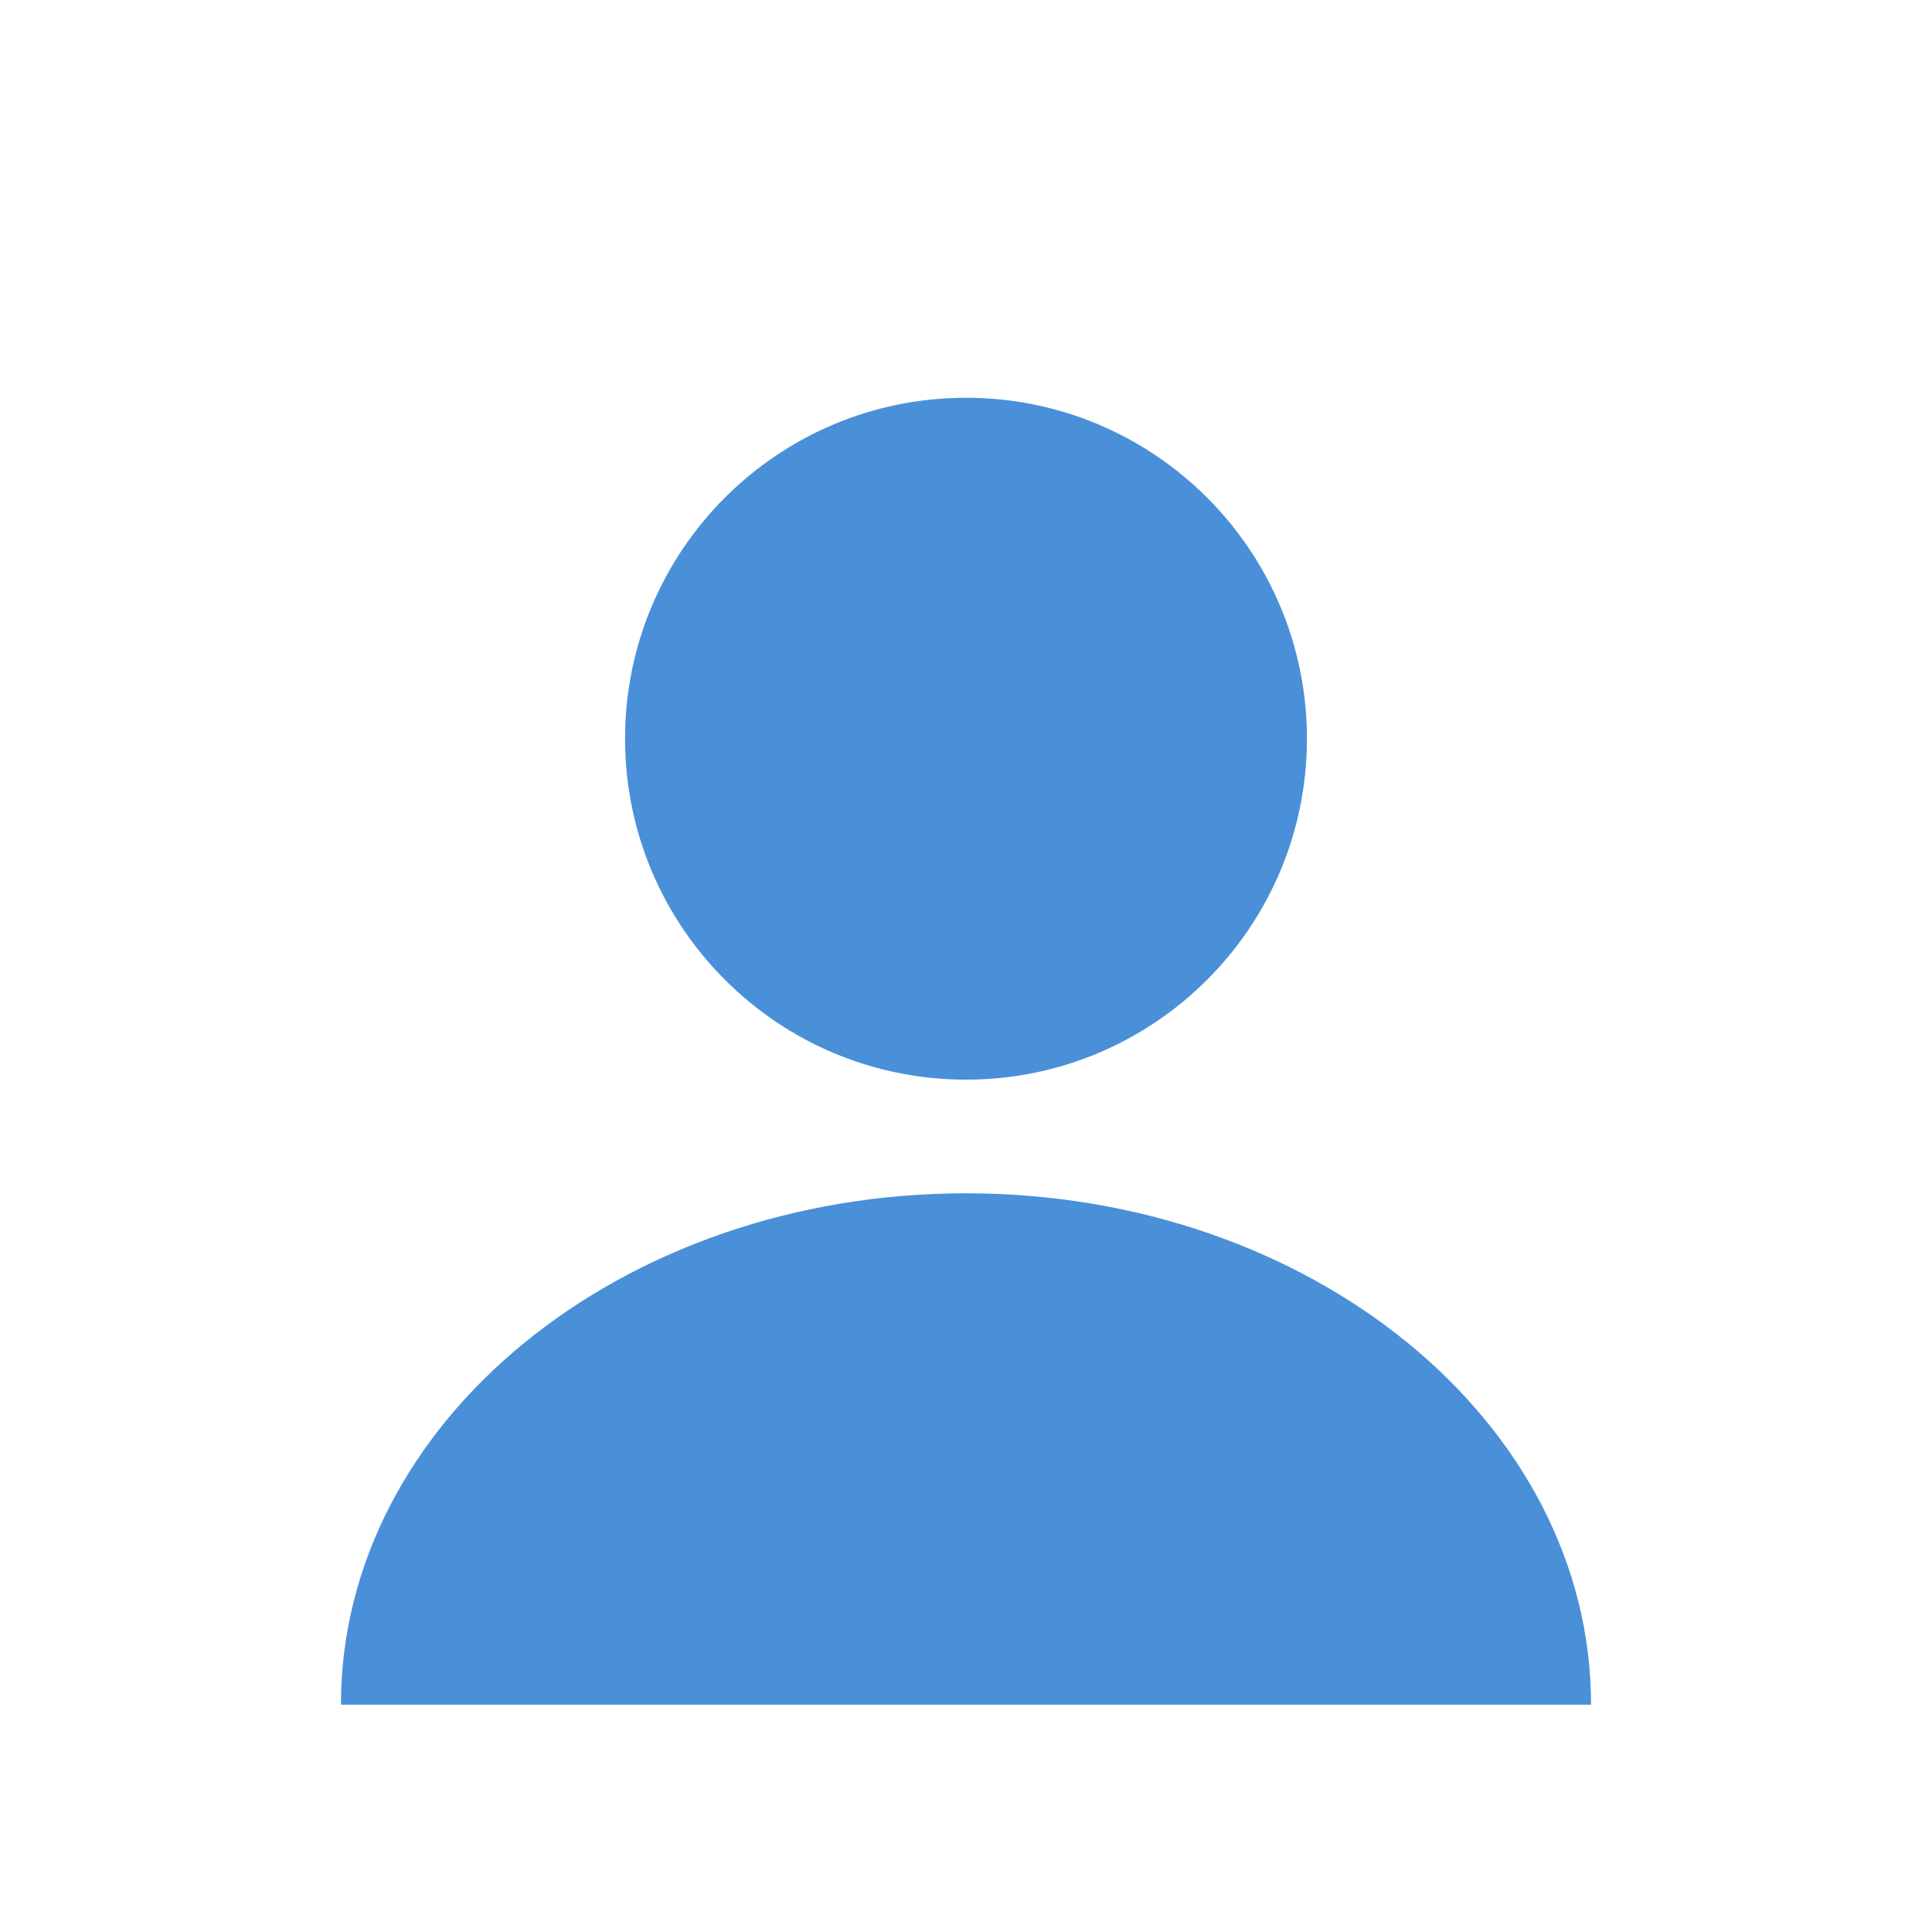
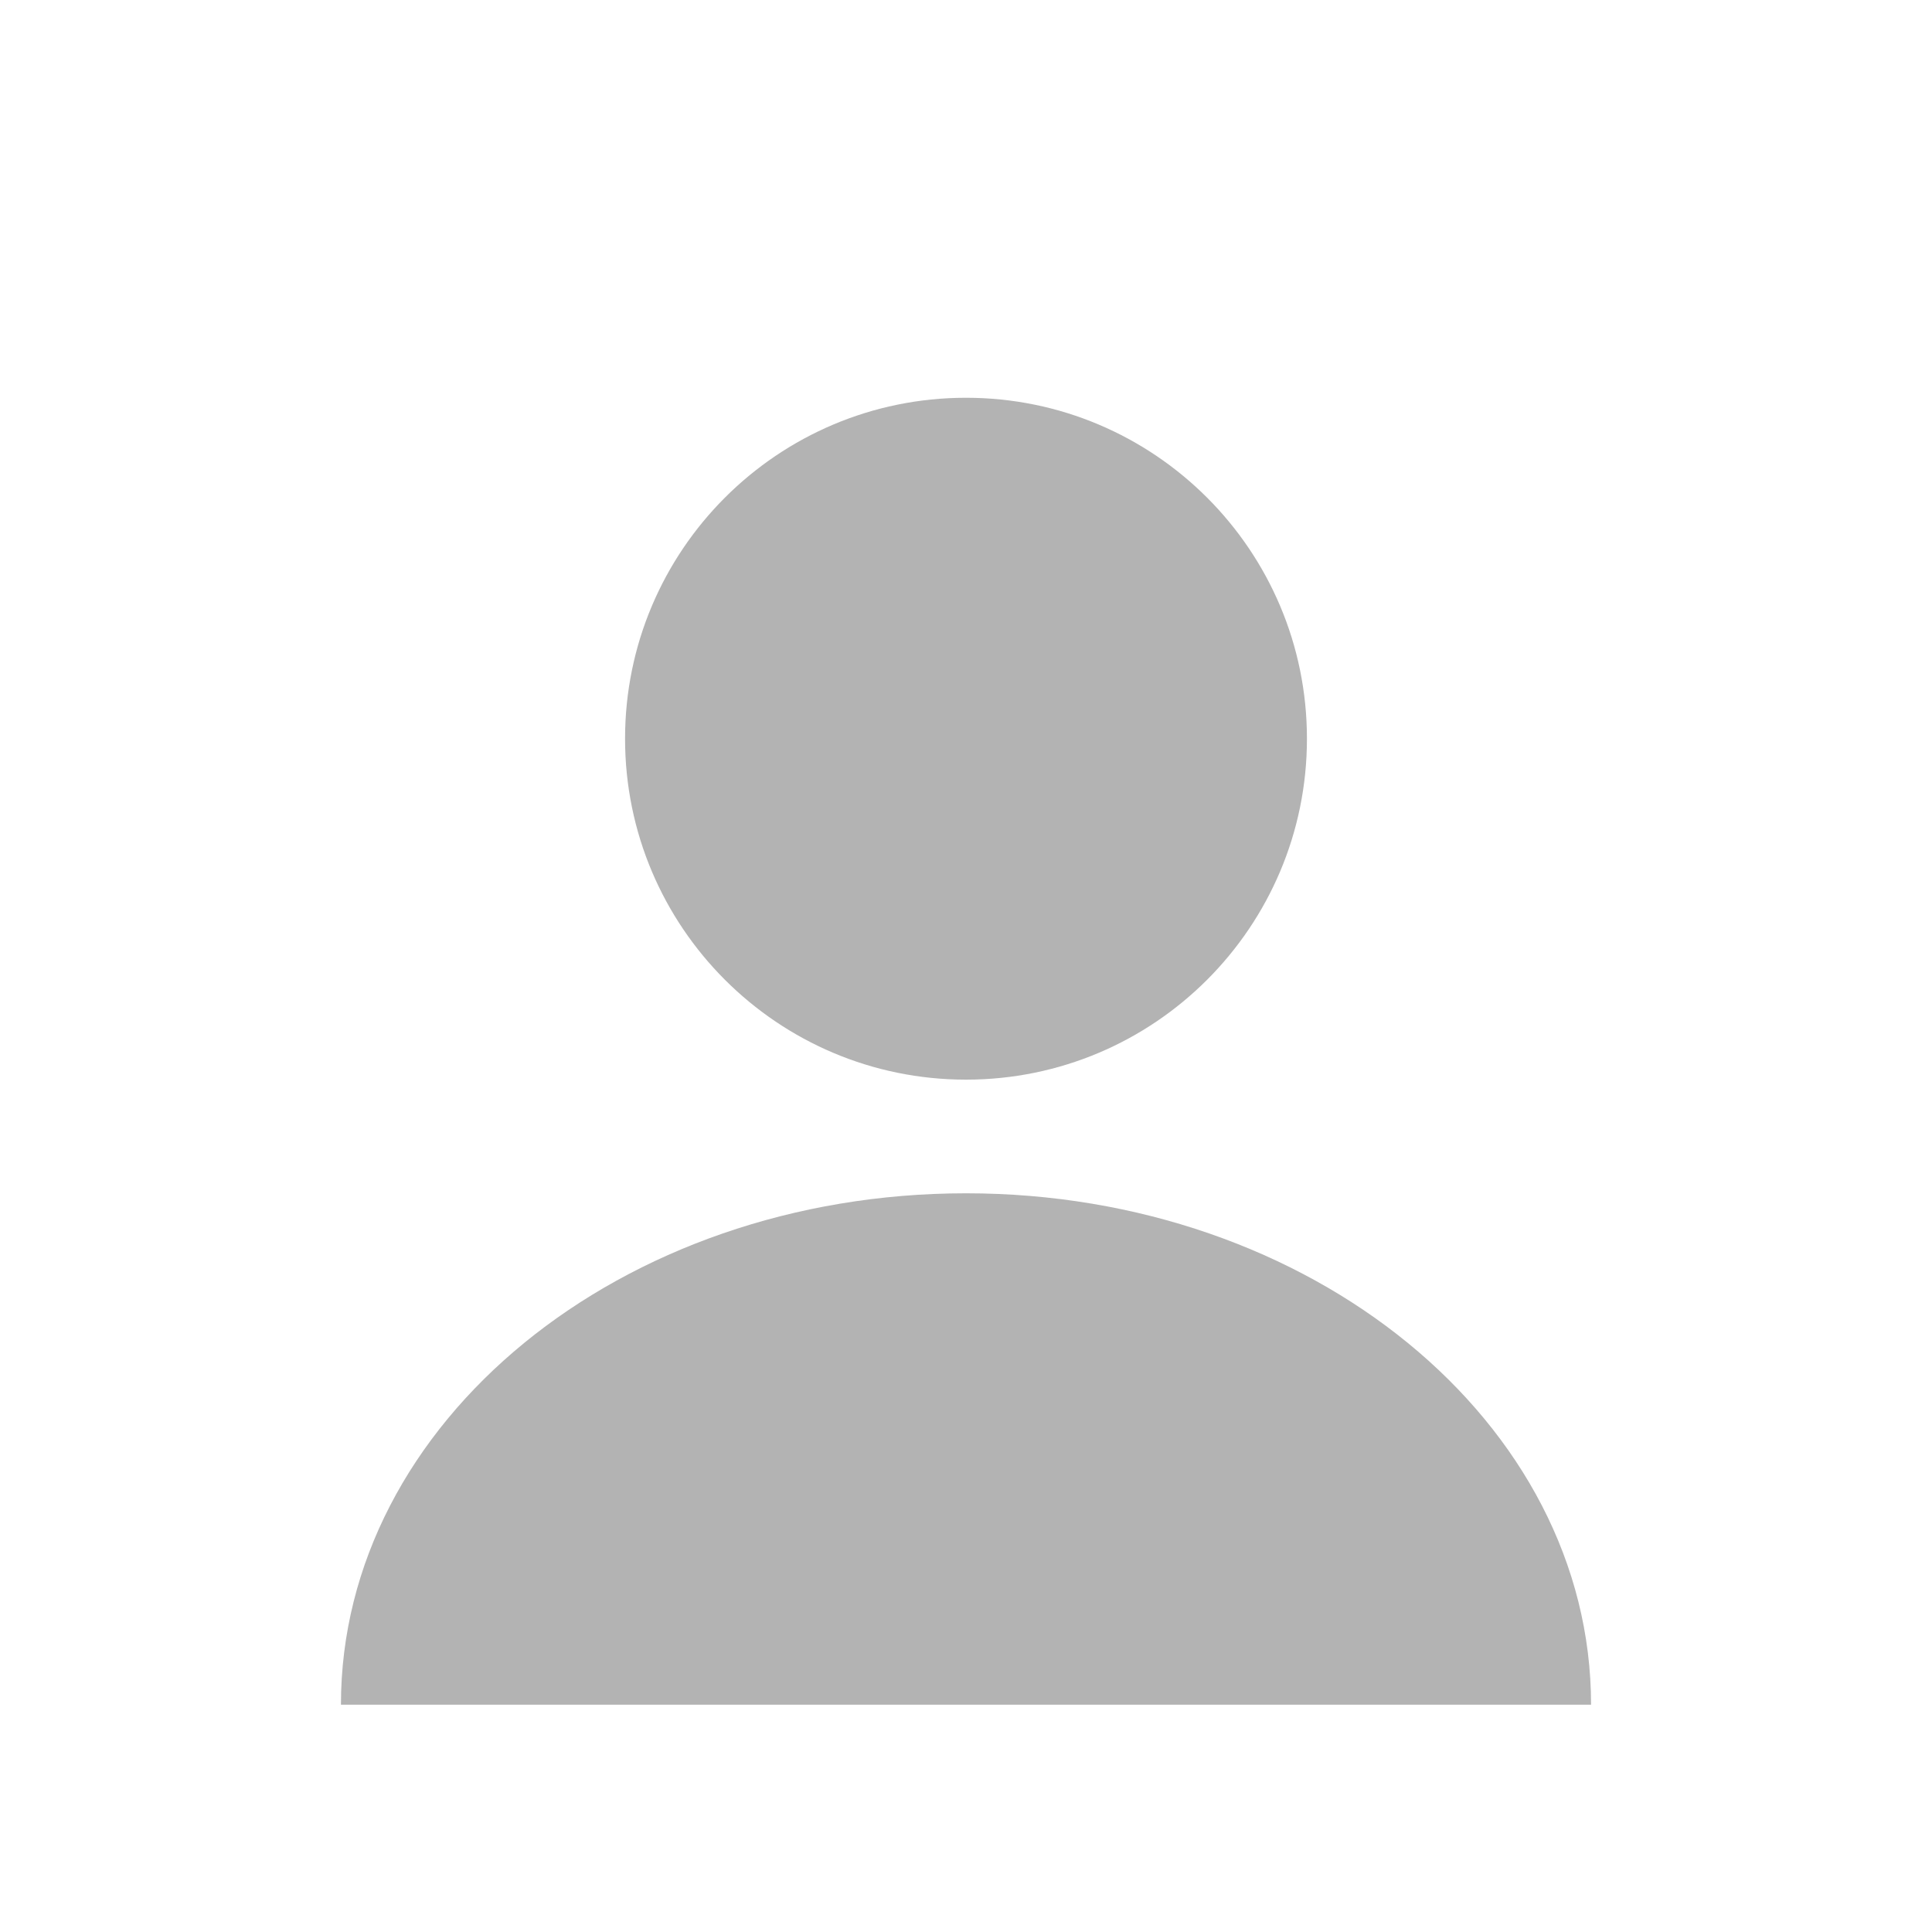
<svg xmlns="http://www.w3.org/2000/svg" width="34" height="34" viewBox="0 0 34 34" fill="none">
-   <circle cx="17" cy="13" r="6" fill="#4a90d9" />
-   <path d="M6 30a11 9 0 0 1 22 0z" fill="#4a90d9" />
+   <circle cx="17" cy="13" r="6" fill="#b3b3b3" />
+   <path d="M6 30a11 9 0 0 1 22 0z" fill="#b3b3b3" />
</svg>
